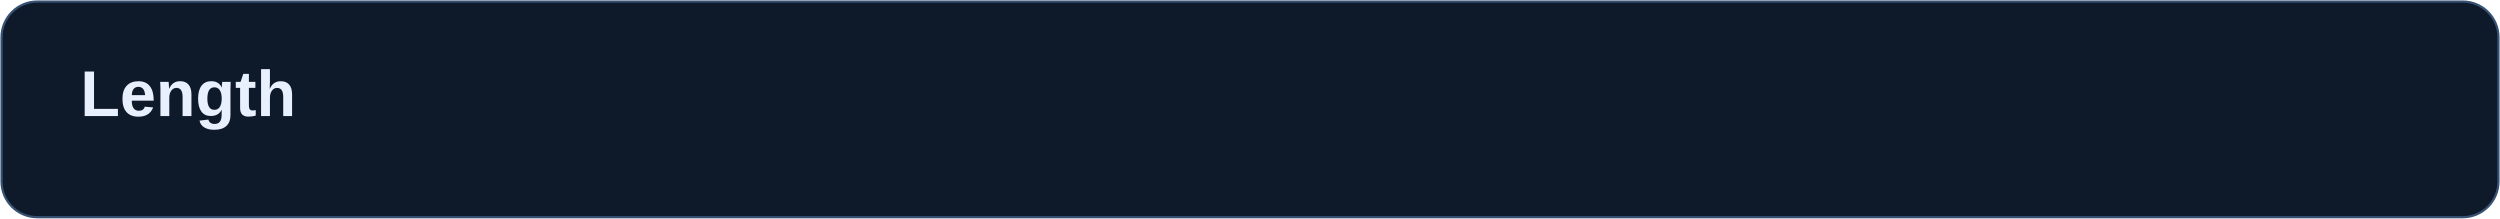
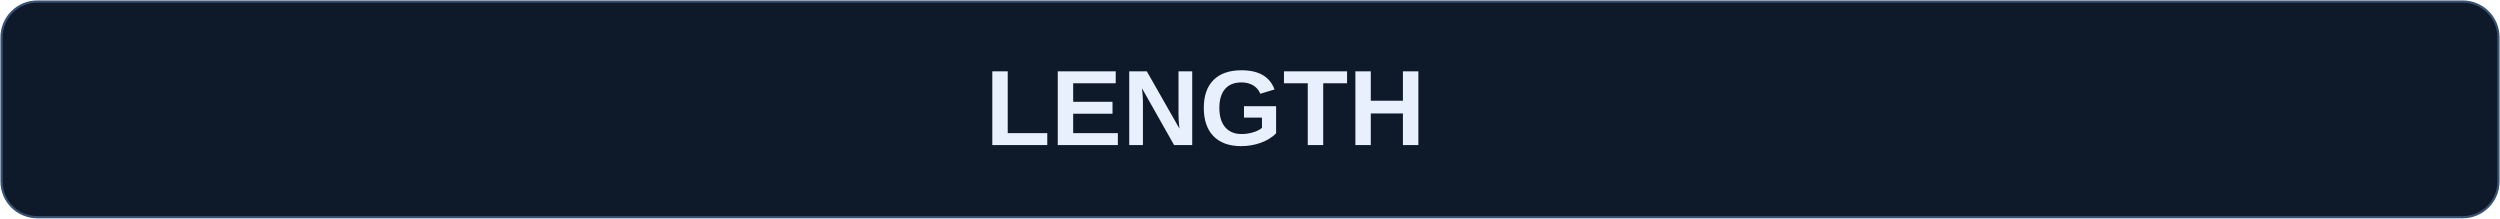
<svg xmlns="http://www.w3.org/2000/svg" width="1120" height="98" viewBox="0 0 1120 98" role="img" aria-labelledby="title description">
  <rect x=".7" y=".7" width="1118.6" height="96.6" rx="16" fill="#0E192A" stroke="#365171" />
-   <text id="titulo" xml:space="preserve" style="white-space:pre" x="36" y="52" fill="#E8F0FE" font-family="Arial, Helvetica, sans-serif" font-size="29" font-weight="700" font-style="normal" letter-spacing="0" text-anchor="start">
-     <tspan x="36" y="52" fill="#E8F0FE" font-family="Arial, Helvetica, sans-serif" font-size="29" font-weight="700" font-style="normal" letter-spacing="0" text-anchor="start">Length</tspan>
+   <text id="titulo" xml:space="preserve" style="white-space:pre" x="560" y="65" fill="#E8F0FE" font-family="Arial, Helvetica, sans-serif" font-size="48" font-weight="700" font-style="normal" letter-spacing="0" text-anchor="middle">
+     <tspan x="560" y="65" fill="#E8F0FE" font-family="Arial, Helvetica, sans-serif" font-size="48" font-weight="700" font-style="normal" letter-spacing="0" text-anchor="middle">LENGTH</tspan>
  </text>
</svg>
